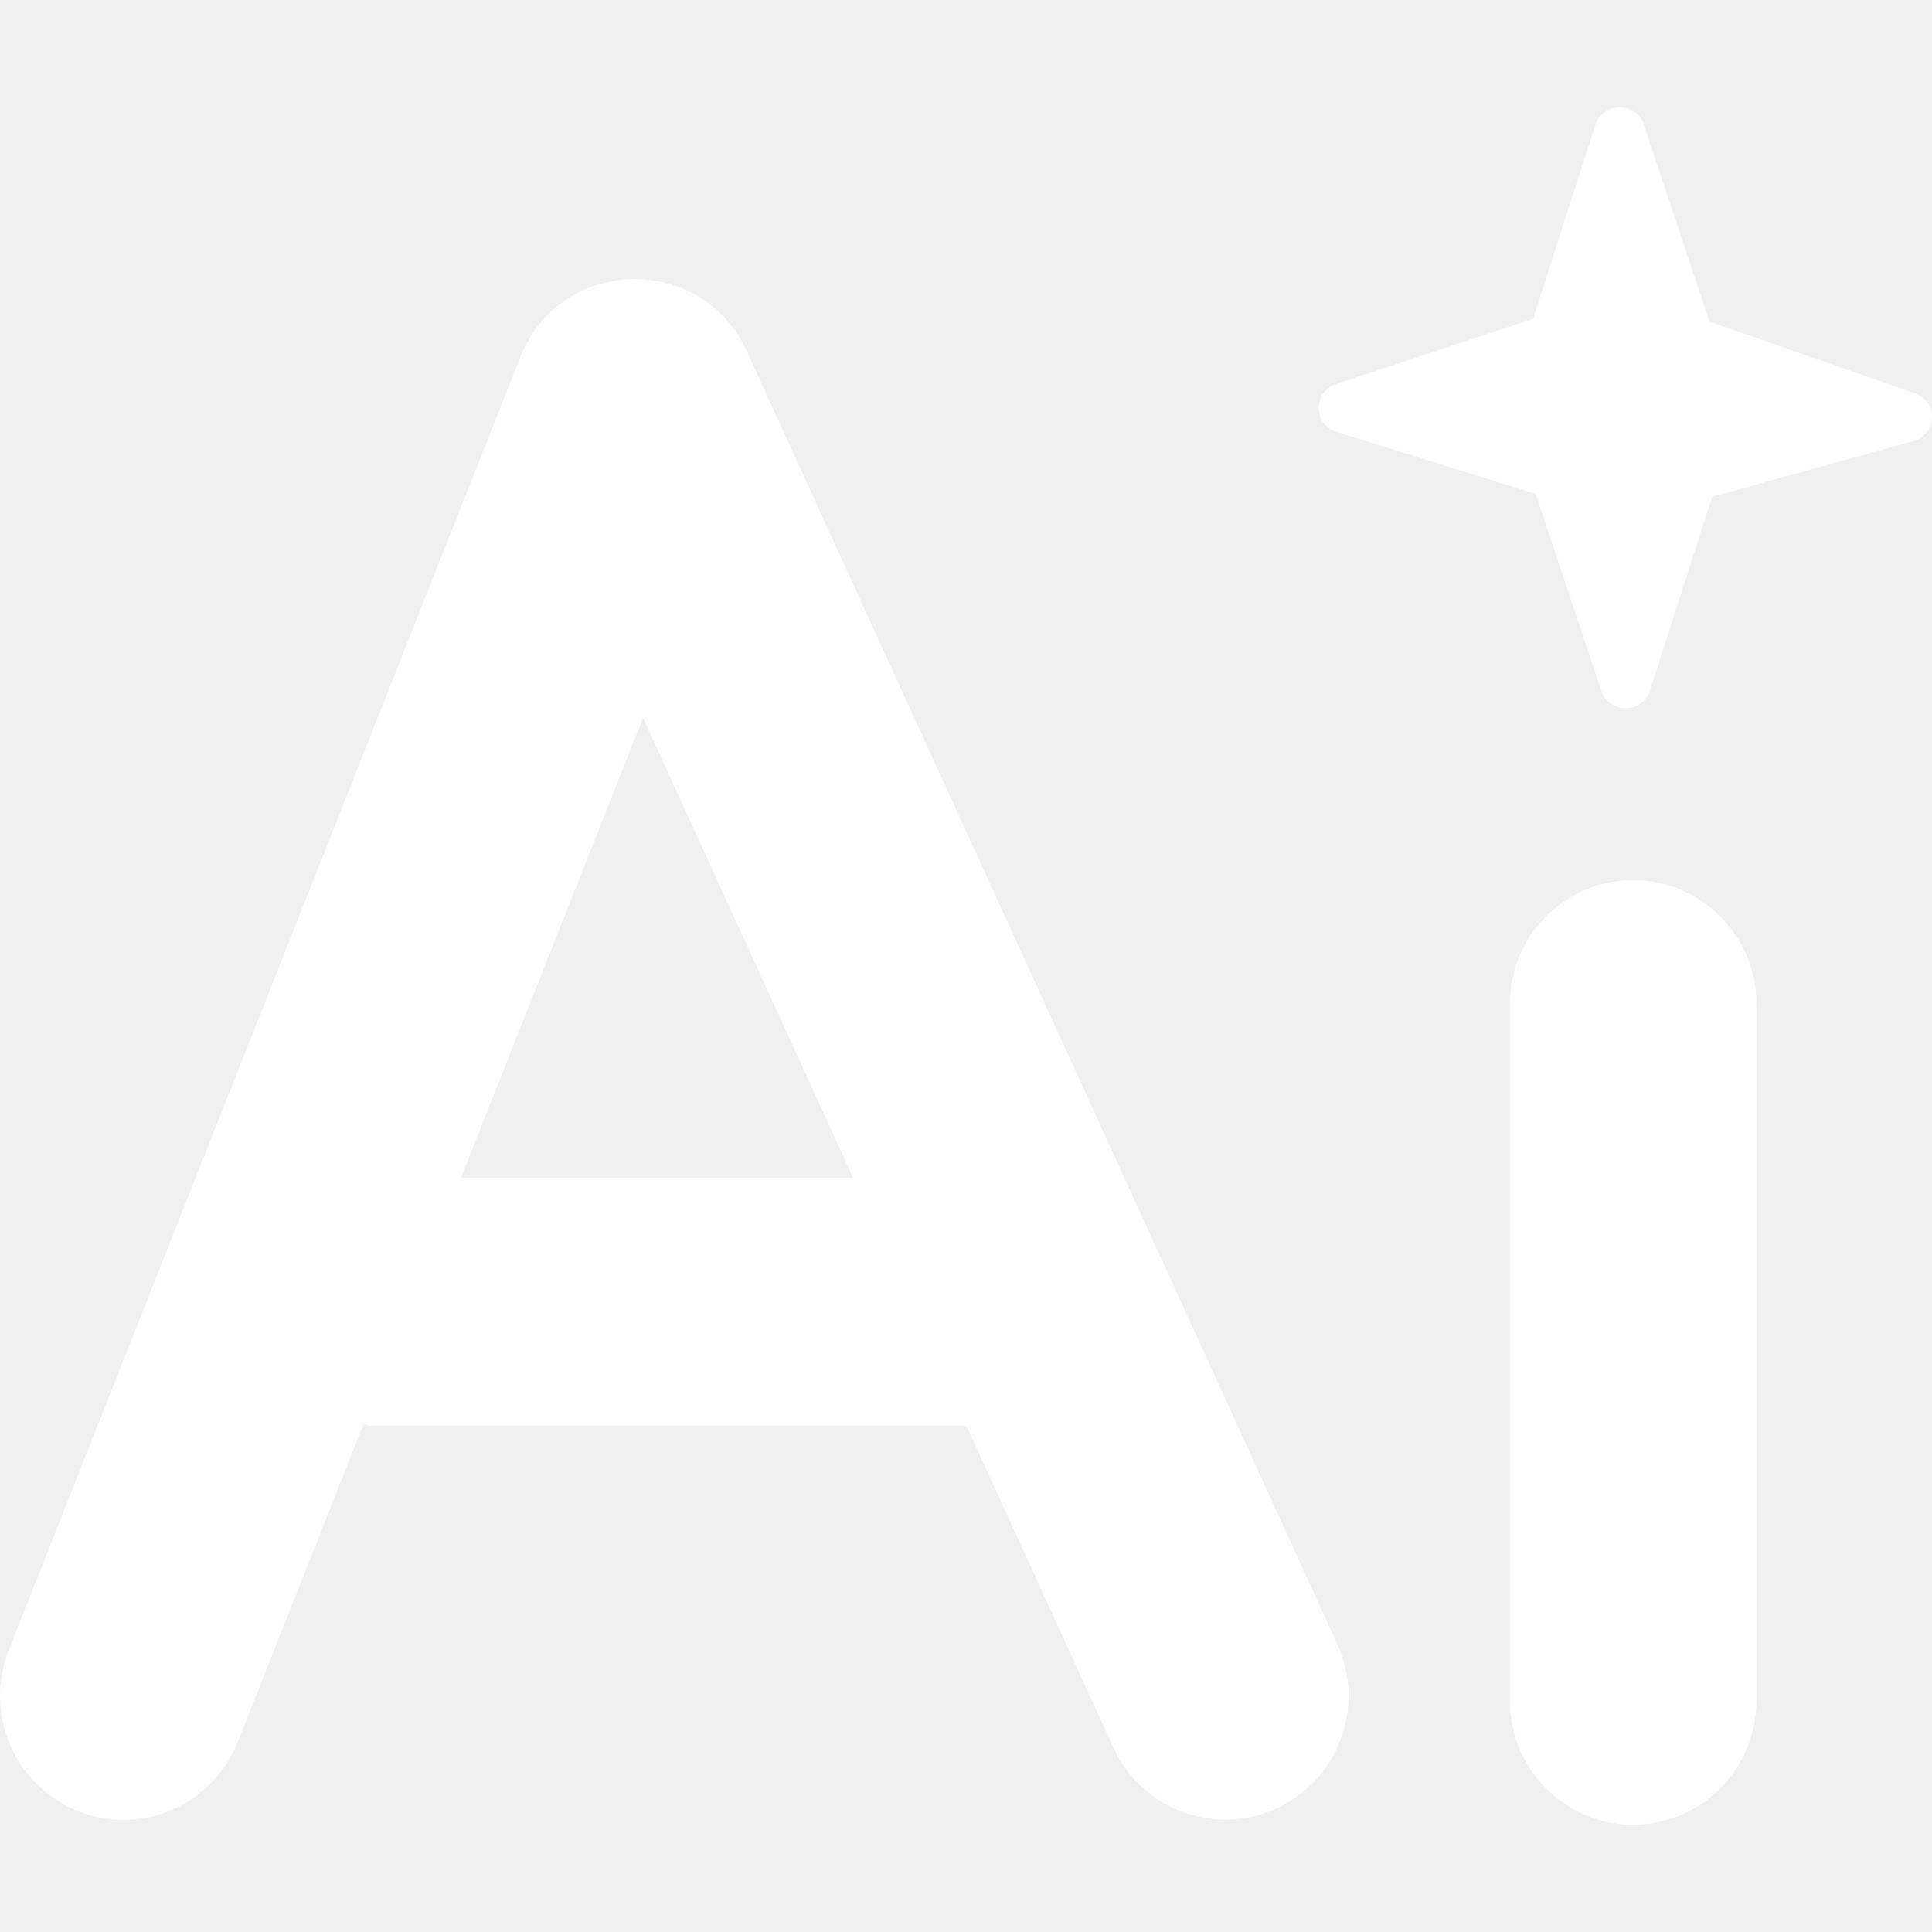
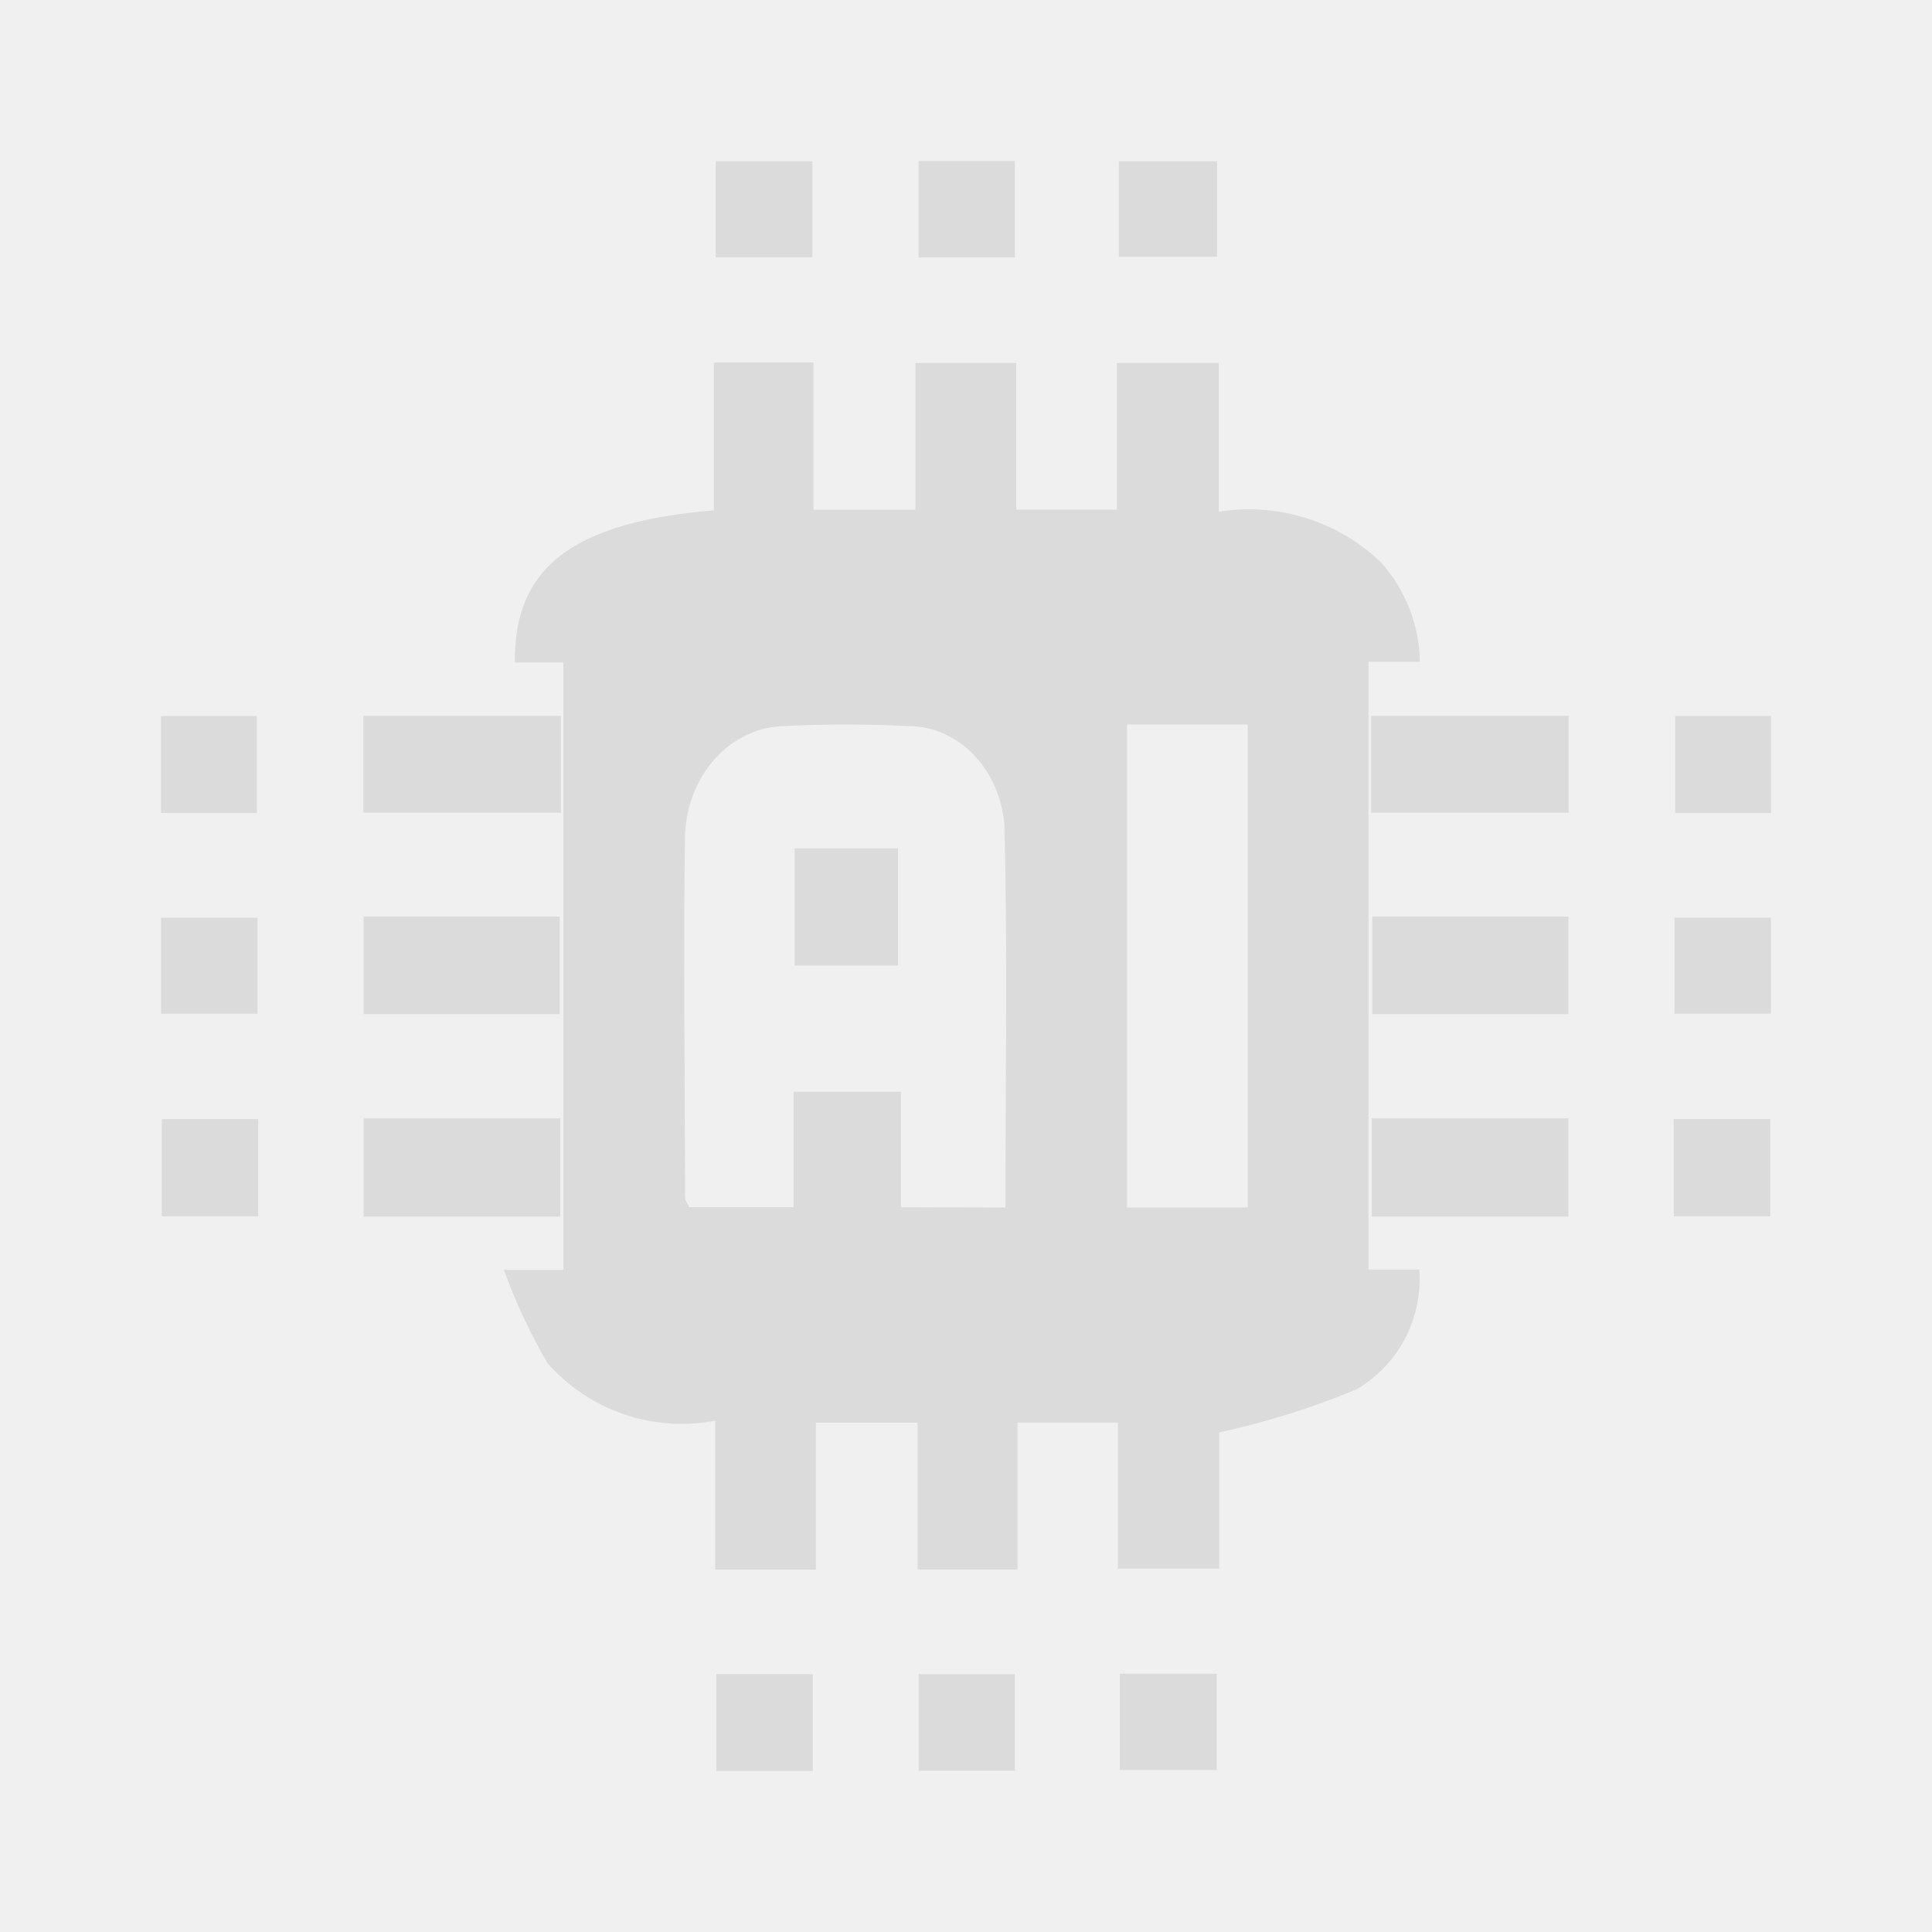
- <svg xmlns="http://www.w3.org/2000/svg" width="18px" height="18px">
-   <path fill-rule="evenodd" fill="none" d="M-0.000,-0.000 L18.000,-0.000 L18.000,18.000 L-0.000,18.000 L-0.000,-0.000 Z" />
-   <path fill-rule="evenodd" fill="#ffffff" d="M17.828,4.109 L15.952,4.628 L15.371,6.437 C15.340,6.533 15.249,6.598 15.147,6.599 C15.044,6.599 14.953,6.535 14.921,6.439 L14.308,4.602 L12.449,4.022 C12.352,3.991 12.285,3.902 12.285,3.802 C12.284,3.701 12.349,3.612 12.445,3.579 L14.283,2.970 L14.864,1.162 C14.903,1.039 15.036,0.971 15.161,1.010 C15.233,1.032 15.290,1.088 15.314,1.159 L15.927,2.996 L17.842,3.665 C17.939,3.698 18.003,3.790 18.000,3.892 C17.997,3.993 17.927,4.081 17.828,4.109 ZM12.353,16.466 C12.116,16.803 11.718,16.987 11.310,16.948 C10.901,16.910 10.544,16.656 10.373,16.281 L9.003,13.282 L3.446,13.282 C3.426,13.282 3.407,13.272 3.386,13.271 L2.216,16.227 C1.982,16.819 1.314,17.109 0.724,16.873 C0.135,16.637 -0.153,15.965 0.082,15.372 L4.847,3.329 C5.220,2.384 6.536,2.351 6.958,3.273 L12.459,15.317 C12.631,15.692 12.590,16.130 12.353,16.466 ZM5.991,6.688 L4.295,10.972 L7.948,10.972 L5.991,6.688 ZM15.215,8.200 C15.849,8.200 16.364,8.717 16.364,9.355 L16.364,15.845 C16.364,16.483 15.849,17.000 15.215,17.000 C14.581,17.000 14.067,16.483 14.067,15.845 L14.067,9.355 C14.067,8.717 14.581,8.200 15.215,8.200 Z" />
+ <svg xmlns="http://www.w3.org/2000/svg" width="24" height="24" viewBox="0 0 24 24" fill="none">
+   <g id="AI">
+     <path id="Union" d="M10.097 22H8.899V20.796H10.097V22ZM12.607 21.996H11.412V20.798H12.607V21.996ZM15.114 21.988H13.912V20.792H15.114V21.988ZM10.106 6.332H11.371V4.509H12.624V6.331H13.875V4.509H15.14V6.357C15.501 6.299 15.872 6.325 16.222 6.435C16.571 6.544 16.891 6.732 17.155 6.986C17.46 7.326 17.631 7.765 17.638 8.221H17V15.771H17.631C17.653 16.067 17.592 16.363 17.455 16.625C17.318 16.887 17.11 17.106 16.855 17.257C16.303 17.488 15.731 17.667 15.146 17.794V19.486H13.887V17.672H12.64V19.497H11.399V17.673H10.135V19.498H8.884V17.648C8.505 17.721 8.112 17.693 7.747 17.567C7.382 17.442 7.056 17.223 6.801 16.934C6.586 16.565 6.405 16.177 6.26 15.775H7V8.229H6.396C6.382 7.05 7.113 6.487 8.868 6.339V4.503H10.106V6.332ZM6.96 15.113H4.516V13.893H6.96V15.113ZM19.484 15.113H17.04V13.893H19.484V15.113ZM3.208 15.11H2.01V13.902H3.208V15.11ZM21.991 15.11H20.792V13.902H21.991V15.11ZM11.281 9.02C10.767 8.993 10.251 8.993 9.736 9.02C9.418 9.027 9.114 9.17 8.887 9.42C8.659 9.67 8.524 10.008 8.51 10.365C8.487 11.868 8.51 13.372 8.51 14.875C8.51 14.916 8.544 14.956 8.562 14.996H9.858V13.562H11.192V14.997L12.49 15C12.49 13.387 12.519 11.809 12.476 10.233C12.446 9.9 12.308 9.592 12.087 9.367C11.866 9.143 11.579 9.018 11.281 9.02ZM14 15H15.5V9H14V15ZM6.953 12.598H4.516V11.387H6.953V12.598ZM19.484 12.598H17.047V11.387H19.484V12.598ZM3.199 12.593H2.001V11.4H3.199V12.593ZM21.999 12.593H20.801V11.4H21.999V12.593ZM11.155 11.994H9.871V10.539H11.155V11.994ZM3.19 10.1H2V8.895H3.19V10.1ZM22 10.1H20.81V8.895H22V10.1ZM6.967 10.096H4.514V8.892H6.967V10.096ZM19.486 10.096H17.033V8.892H19.486V10.096ZM12.607 3.198H11.411V2H12.607V3.198ZM10.092 3.197H8.891V2.003H10.092V3.197ZM15.119 3.189H13.899V2.004H15.119V3.189Z" fill="#DBDBDB" />
+   </g>
</svg>
